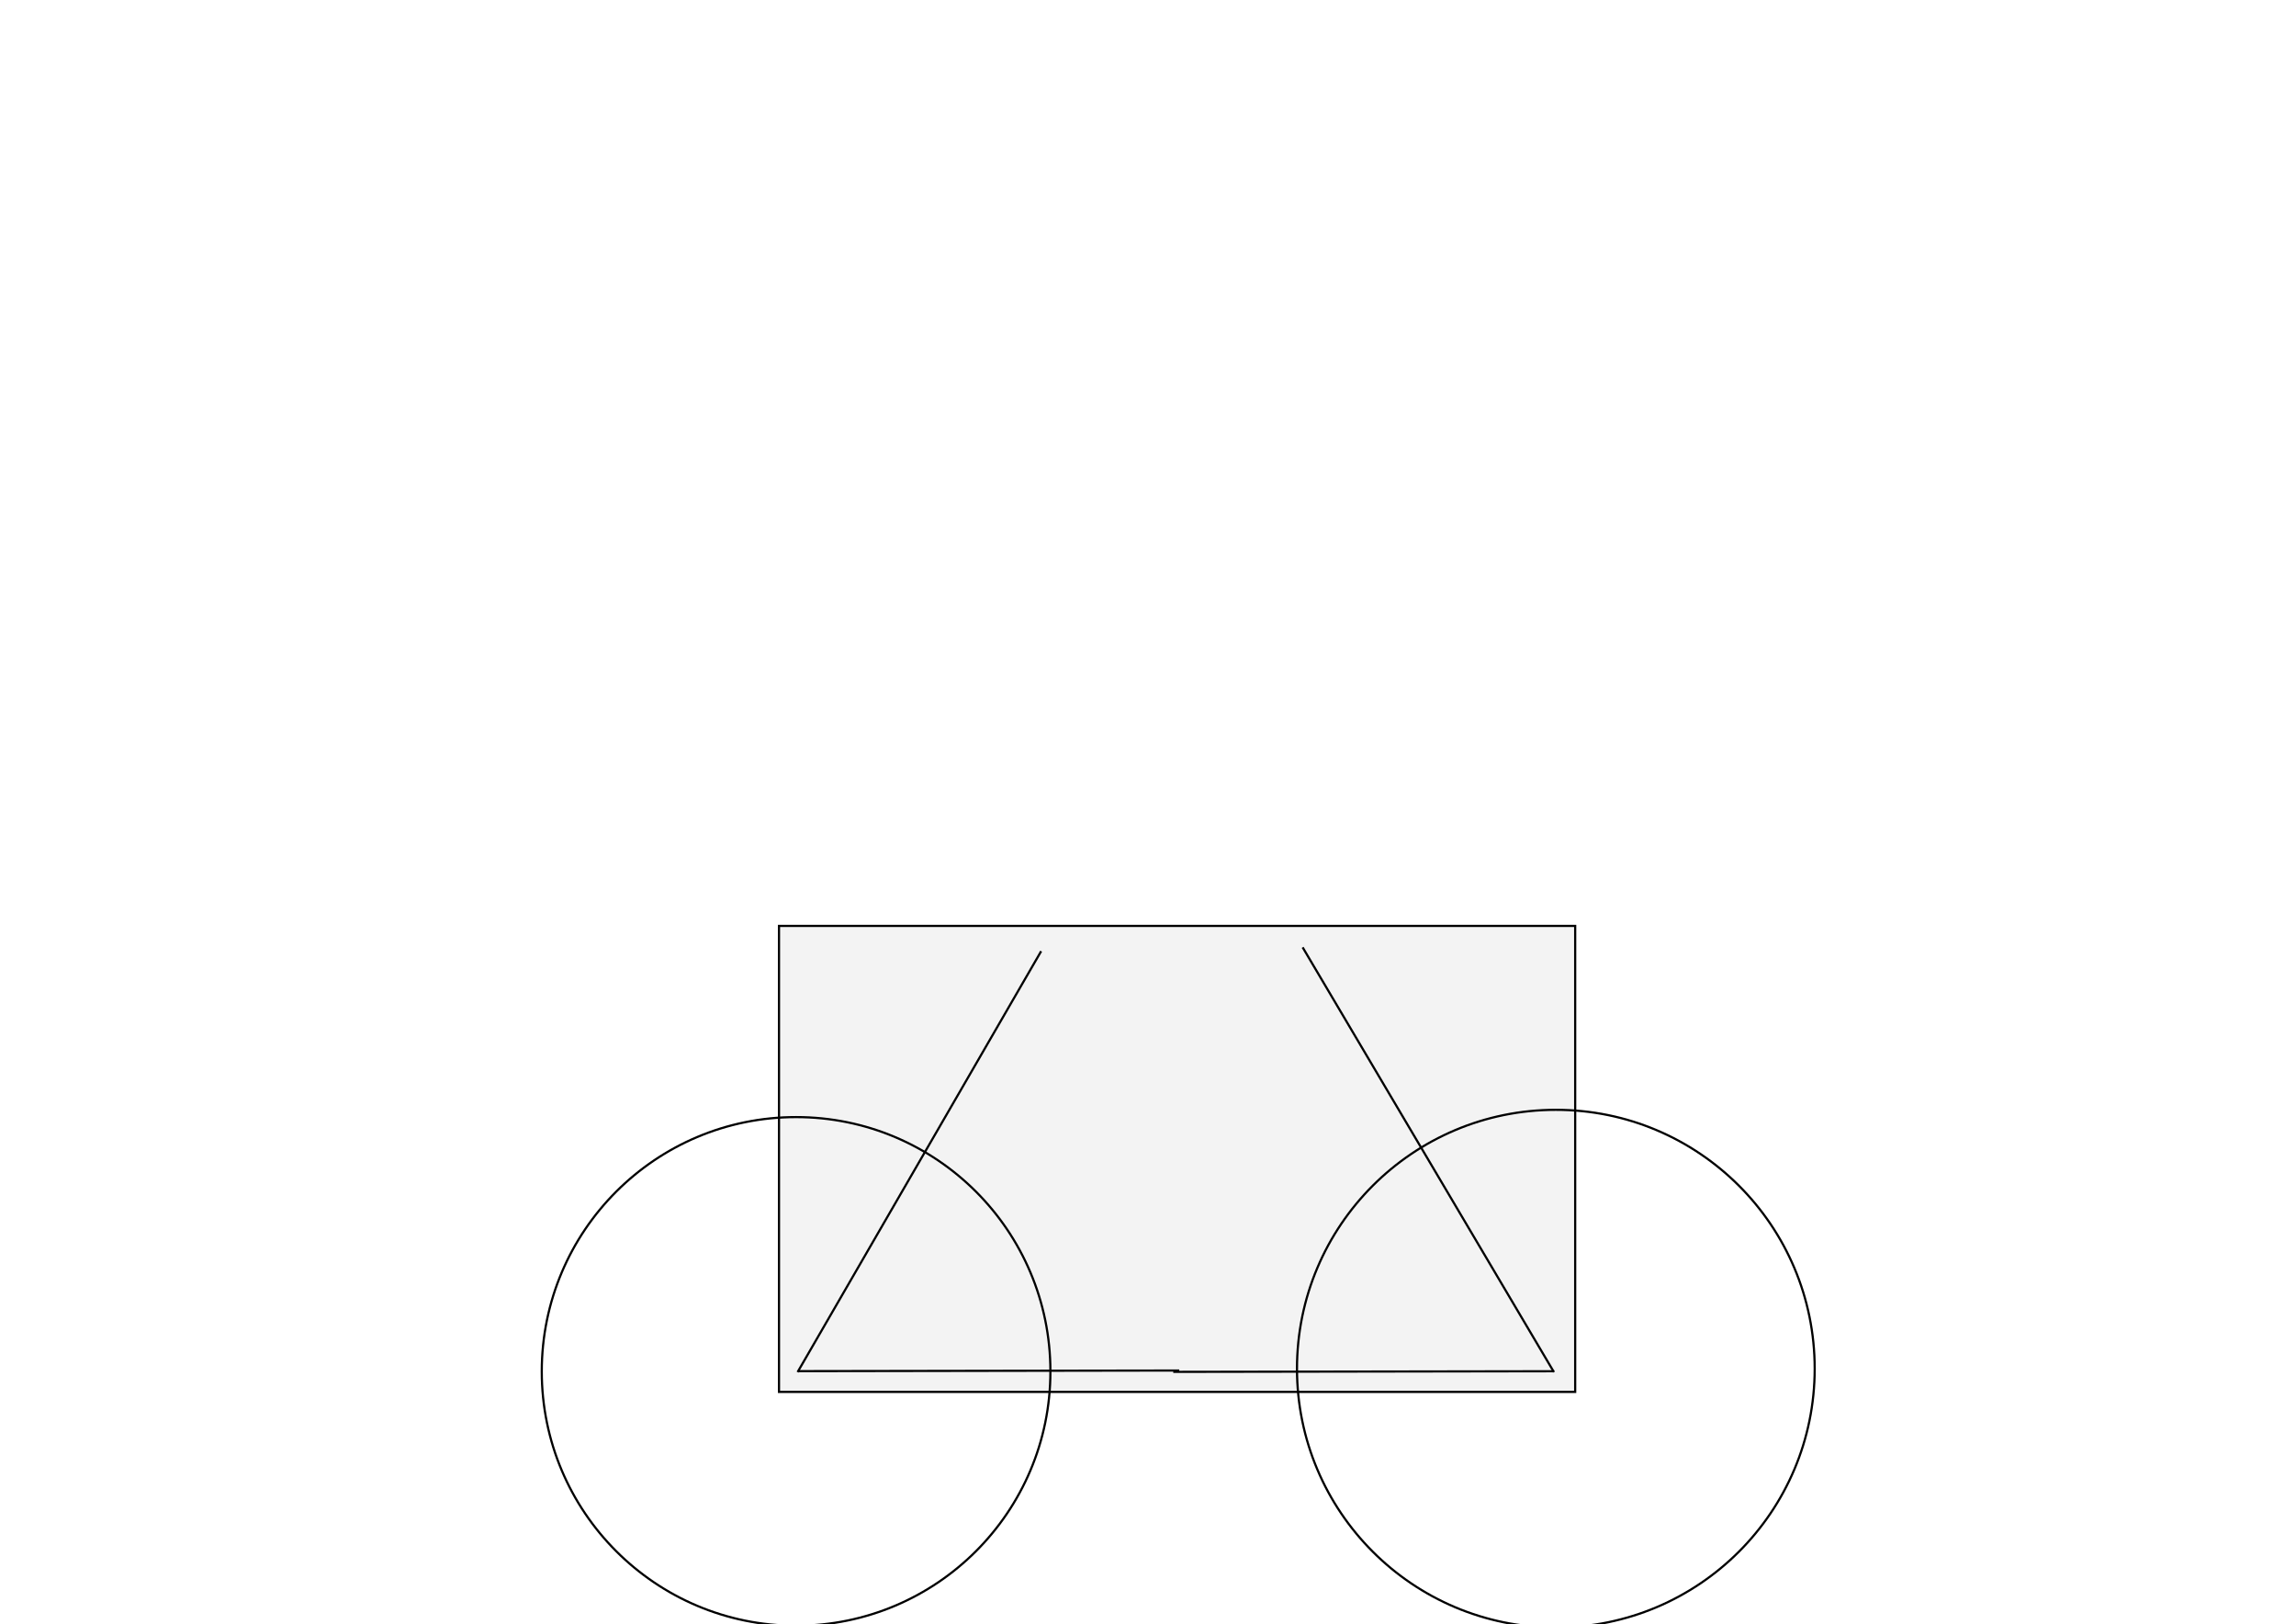
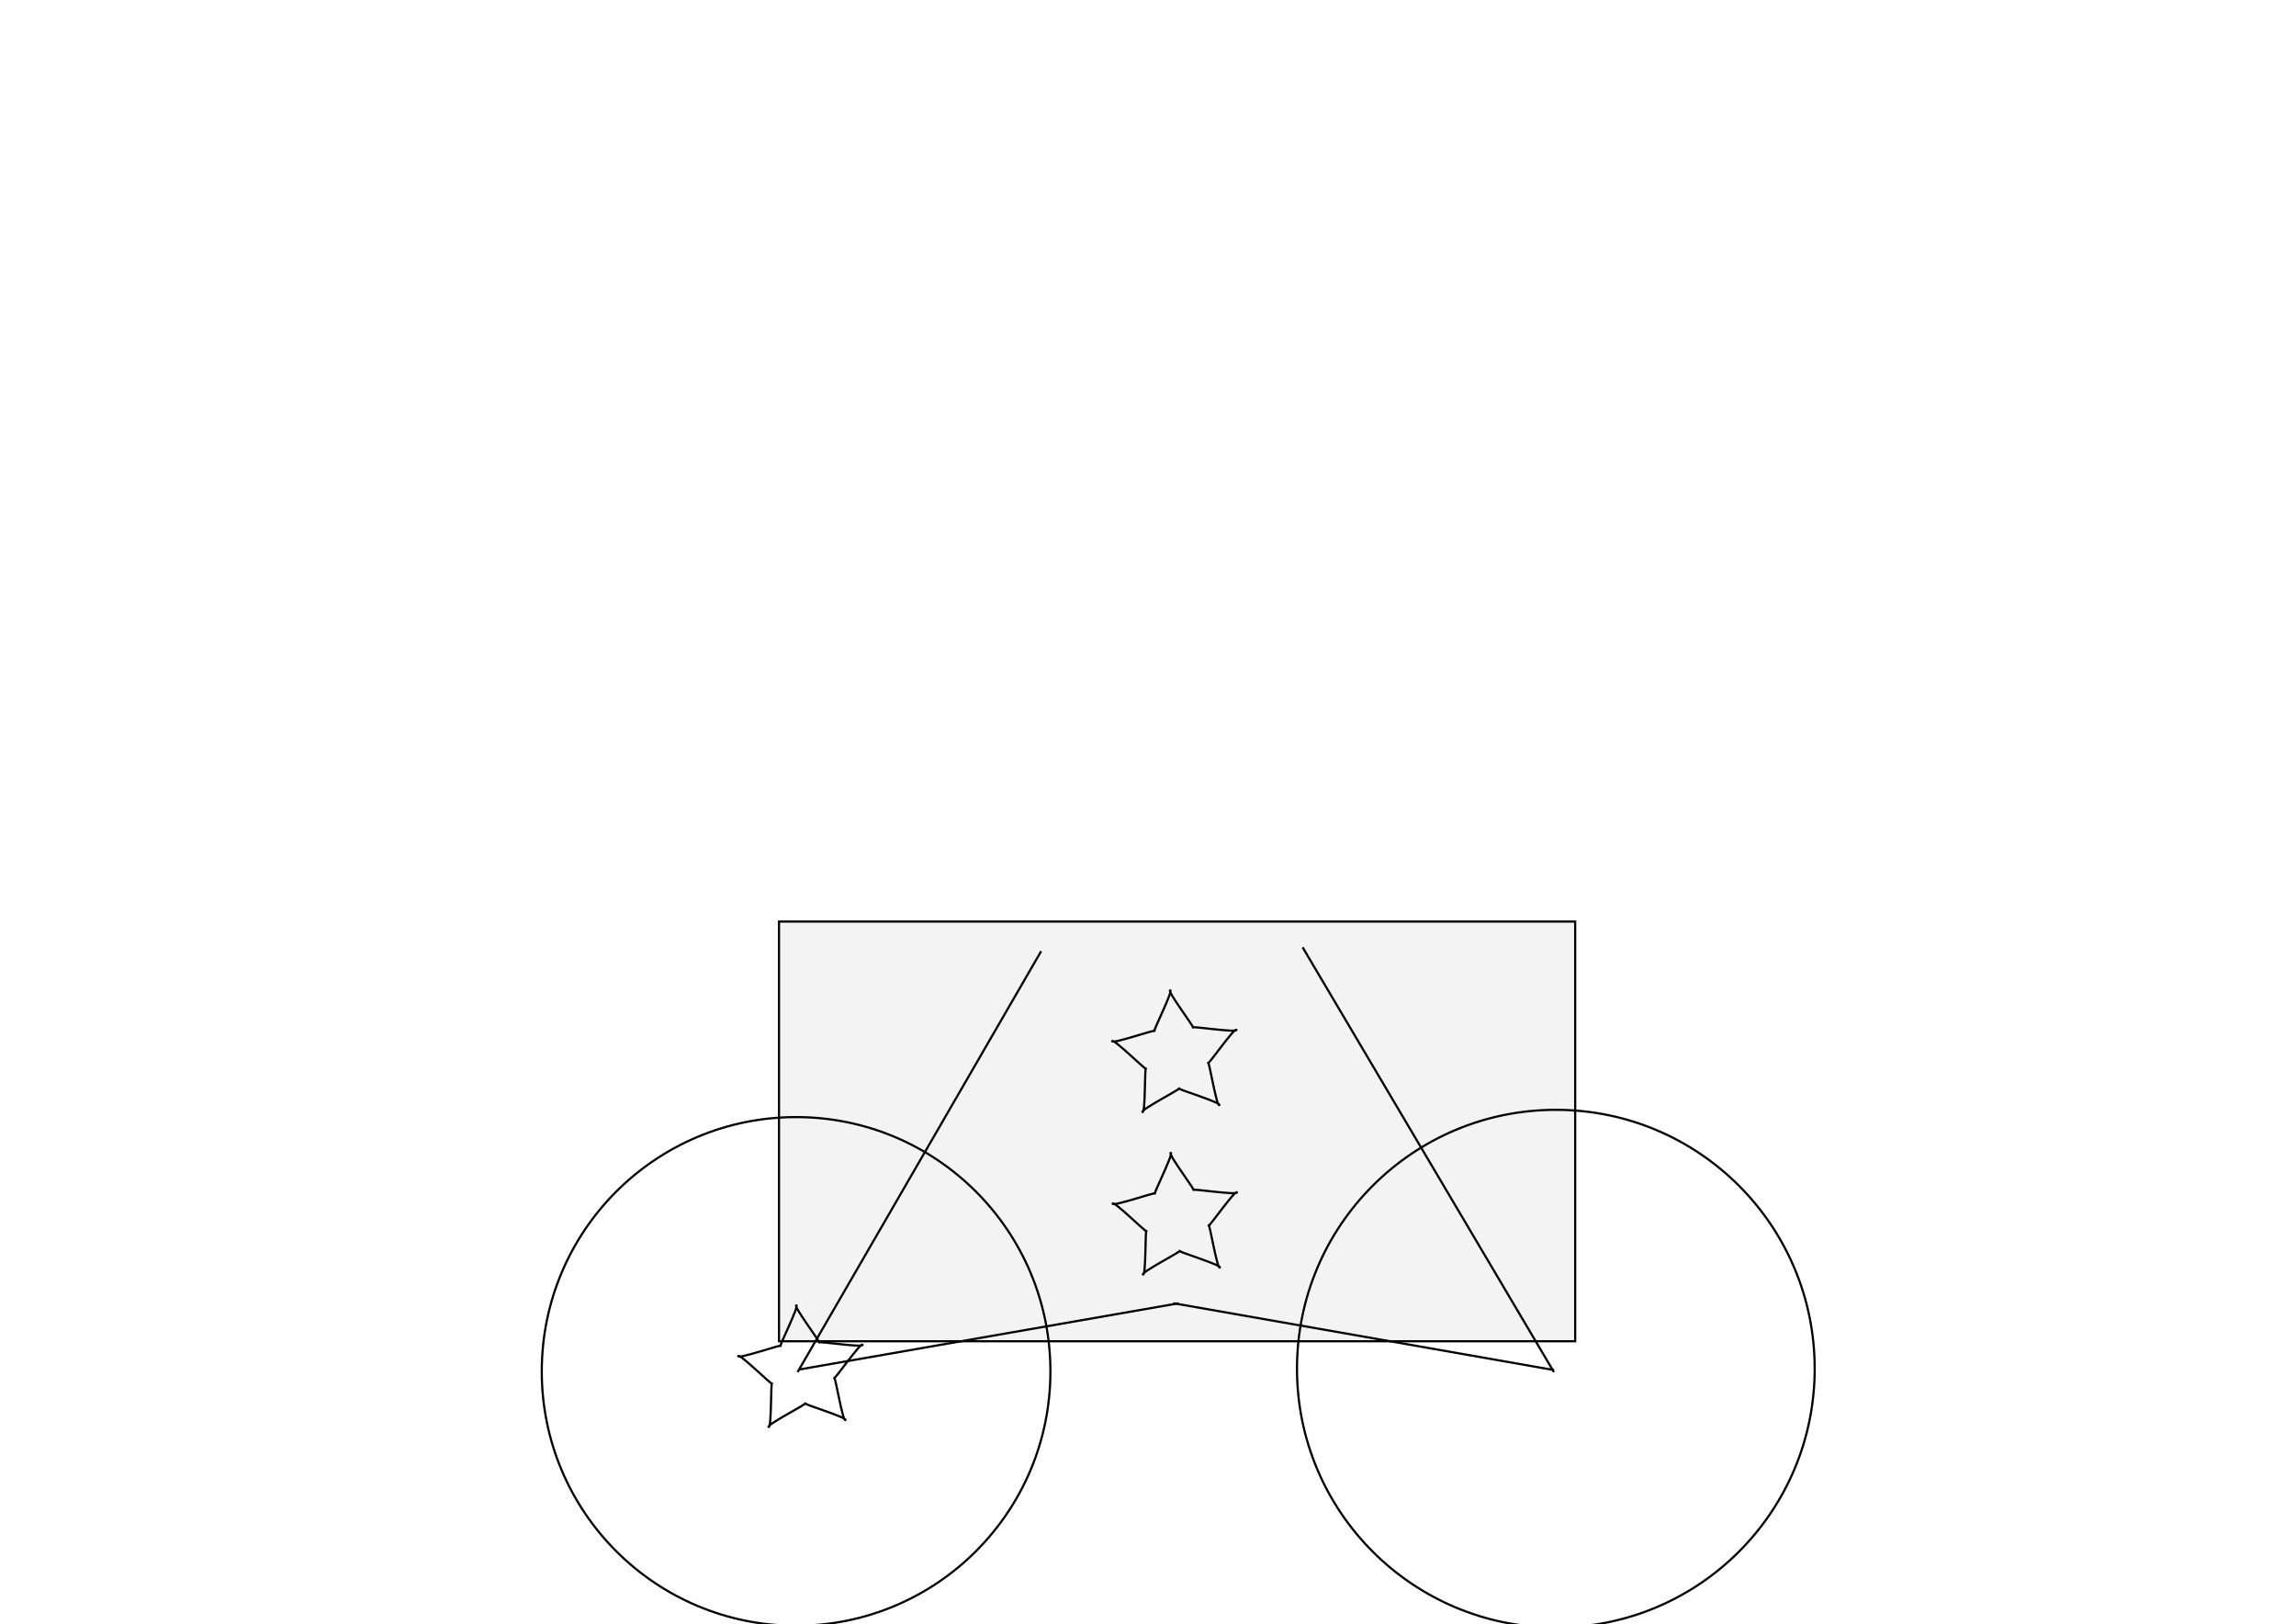
<svg xmlns="http://www.w3.org/2000/svg" width="1052.362" height="744.094" id="svg2" version="1.1">
  <defs id="defs4">
    </defs>
  <g id="layer1" transform="translate(0,-308.2677)">
-     <path style="fill:none;stroke:#000000;stroke-width:0.618;stroke-miterlimit:4;stroke-opacity:1;stroke-dasharray:none" id="path2816" d="M 346,594.094 A 72,72 0 1 1 202,594.094 A 72,72 0 1 1 346,594.094 z" transform="matrix(1.61898,0,0,1.618725,-78.71812,-24.92813)">
+     <path style="fill:none;stroke:#000000;stroke-width:0.618;stroke-miterlimit:4;stroke-opacity:1;stroke-dasharray:none" id="path2816" d="M 346,594.094 C 346,633.859 313.764,666.094 274,666.094 C 234.236,666.094 202,633.859 202,594.094 C 202,554.33 234.236,522.094 274,522.094 C 313.764,522.094 346,554.33 346,594.094 z" transform="matrix(1.61898,0,0,1.618725,-78.71812,-24.92813)">
      </path>
-     <path style="fill:none;stroke:#000000;stroke-width:0.607;stroke-miterlimit:4;stroke-opacity:1;stroke-dasharray:none" id="path2816-6" d="M 346,594.094 A 72,72 0 1 1 202,594.094 A 72,72 0 1 1 346,594.094 z" transform="matrix(1.647847,0,0,-1.647587,261.6024,1914.316)">
+     <path style="fill:none;stroke:#000000;stroke-width:0.607;stroke-miterlimit:4;stroke-opacity:1;stroke-dasharray:none" id="path2816-6" d="M 346,594.094 C 346,633.859 313.764,666.094 274,666.094 C 234.236,666.094 202,633.859 202,594.094 C 202,554.33 234.236,522.094 274,522.094 C 313.764,522.094 346,554.33 346,594.094 z" transform="matrix(1.647847,0,0,-1.647587,261.6024,1914.316)">
      </path>
-     <rect style="fill:#00000d;fill-opacity:0.047;stroke:#000000;stroke-width:1;stroke-miterlimit:4;stroke-opacity:1;stroke-dasharray:none" id="rect2840" width="364.931" height="213.548" x="357.051" y="732.588">
+     <rect style="fill:#00000d;fill-opacity:0.047;stroke:#000000;stroke-width:1;stroke-miterlimit:4;stroke-opacity:1;stroke-dasharray:none" id="rect2840" width="364.931" height="192.335" x="357.051" y="730.588">
      </rect>
    <path style="stroke-width:1px" d="M 367.176,937.267 L 530.387,937.267" id="path2842" />
    <path style="stroke-width:1px" d="M 711.338,939.041 L 528.613,937.267" id="path2844" />
-     <path style="fill:none;stroke:#000000;stroke-width:1px;stroke-opacity:1" d="M 540.505,936.336 L 365.959,936.619" id="path2848">
+     <path style="fill:none;stroke:#000000;stroke-width:1px;stroke-opacity:1" d="M 540.191,905.524 L 366.272,935.874" id="path2848">
      </path>
-     <path style="fill:none;stroke:#000000;stroke-width:1px;stroke-opacity:1" d="M 712.303,936.667 L 537.756,936.95" id="path2848-2">
+     <path style="fill:none;stroke:#000000;stroke-width:1px;stroke-opacity:1" d="M 712.303,936.135 L 537.756,905.482" id="path2848-2">
      </path>
    <path style="fill:none;stroke:#000000;stroke-width:1px;stroke-opacity:1" d="M 712.244,937.068 L 597.062,742.411" id="path2848-2-6">
      </path>
    <path style="fill:none;stroke:#000000;stroke-width:1px;stroke-opacity:1" d="M 365.564,937.068 L 477.199,744.184" id="path2848-2-6-2">
      </path>
+     <path style="fill:none;stroke:#000000;stroke-width:1;stroke-miterlimit:4;stroke-opacity:1;stroke-dasharray:none" id="path2864" d="M 196.576,594.188 C 197.788,593.127 176.531,586.678 178.136,586.532 C 179.74,586.387 159.992,596.558 161.375,597.383 C 162.758,598.208 162.323,575.999 162.958,577.479 C 163.592,578.96 147.816,563.321 147.459,564.892 C 147.102,566.463 168.089,559.186 166.877,560.247 C 165.665,561.307 175.663,541.471 174.059,541.617 C 172.455,541.763 185.861,559.474 184.478,558.649 C 183.094,557.824 205.049,561.203 204.415,559.723 C 203.781,558.242 191.078,576.465 191.436,574.895 C 191.793,573.324 195.363,595.249 196.576,594.188 z" transform="translate(190.9188,364.8362)">
+       </path>
+     <path style="fill:none;stroke:#000000;stroke-width:1;stroke-miterlimit:4;stroke-opacity:1;stroke-dasharray:none" id="path2864-3" d="M 196.576,594.188 C 197.788,593.127 176.531,586.678 178.136,586.532 C 179.74,586.387 159.992,596.558 161.375,597.383 C 162.758,598.208 162.323,575.999 162.958,577.479 C 163.592,578.96 147.816,563.321 147.459,564.892 C 147.102,566.463 168.089,559.186 166.877,560.247 C 165.665,561.307 175.663,541.471 174.059,541.617 C 172.455,541.763 185.861,559.474 184.478,558.649 C 183.094,557.824 205.049,561.203 204.415,559.723 C 203.781,558.242 191.078,576.465 191.436,574.895 C 191.793,573.324 195.363,595.249 196.576,594.188 z" transform="translate(362.5308,294.9622)">
+       </path>
+     <path style="fill:none;stroke:#000000;stroke-width:1;stroke-miterlimit:4;stroke-opacity:1;stroke-dasharray:none" id="path2864-3-4" d="M 196.576,594.188 C 197.788,593.127 176.531,586.678 178.136,586.532 C 179.74,586.387 159.992,596.558 161.375,597.383 C 162.758,598.208 162.323,575.999 162.958,577.479 C 163.592,578.96 147.816,563.321 147.459,564.892 C 147.102,566.463 168.089,559.186 166.877,560.247 C 165.665,561.307 175.663,541.471 174.059,541.617 C 172.455,541.763 185.861,559.474 184.478,558.649 C 183.094,557.824 205.049,561.203 204.415,559.723 C 203.781,558.242 191.078,576.465 191.436,574.895 C 191.793,573.324 195.363,595.249 196.576,594.188 z" transform="translate(362.2882,220.4941)">
+       </path>
  </g>
</svg>
